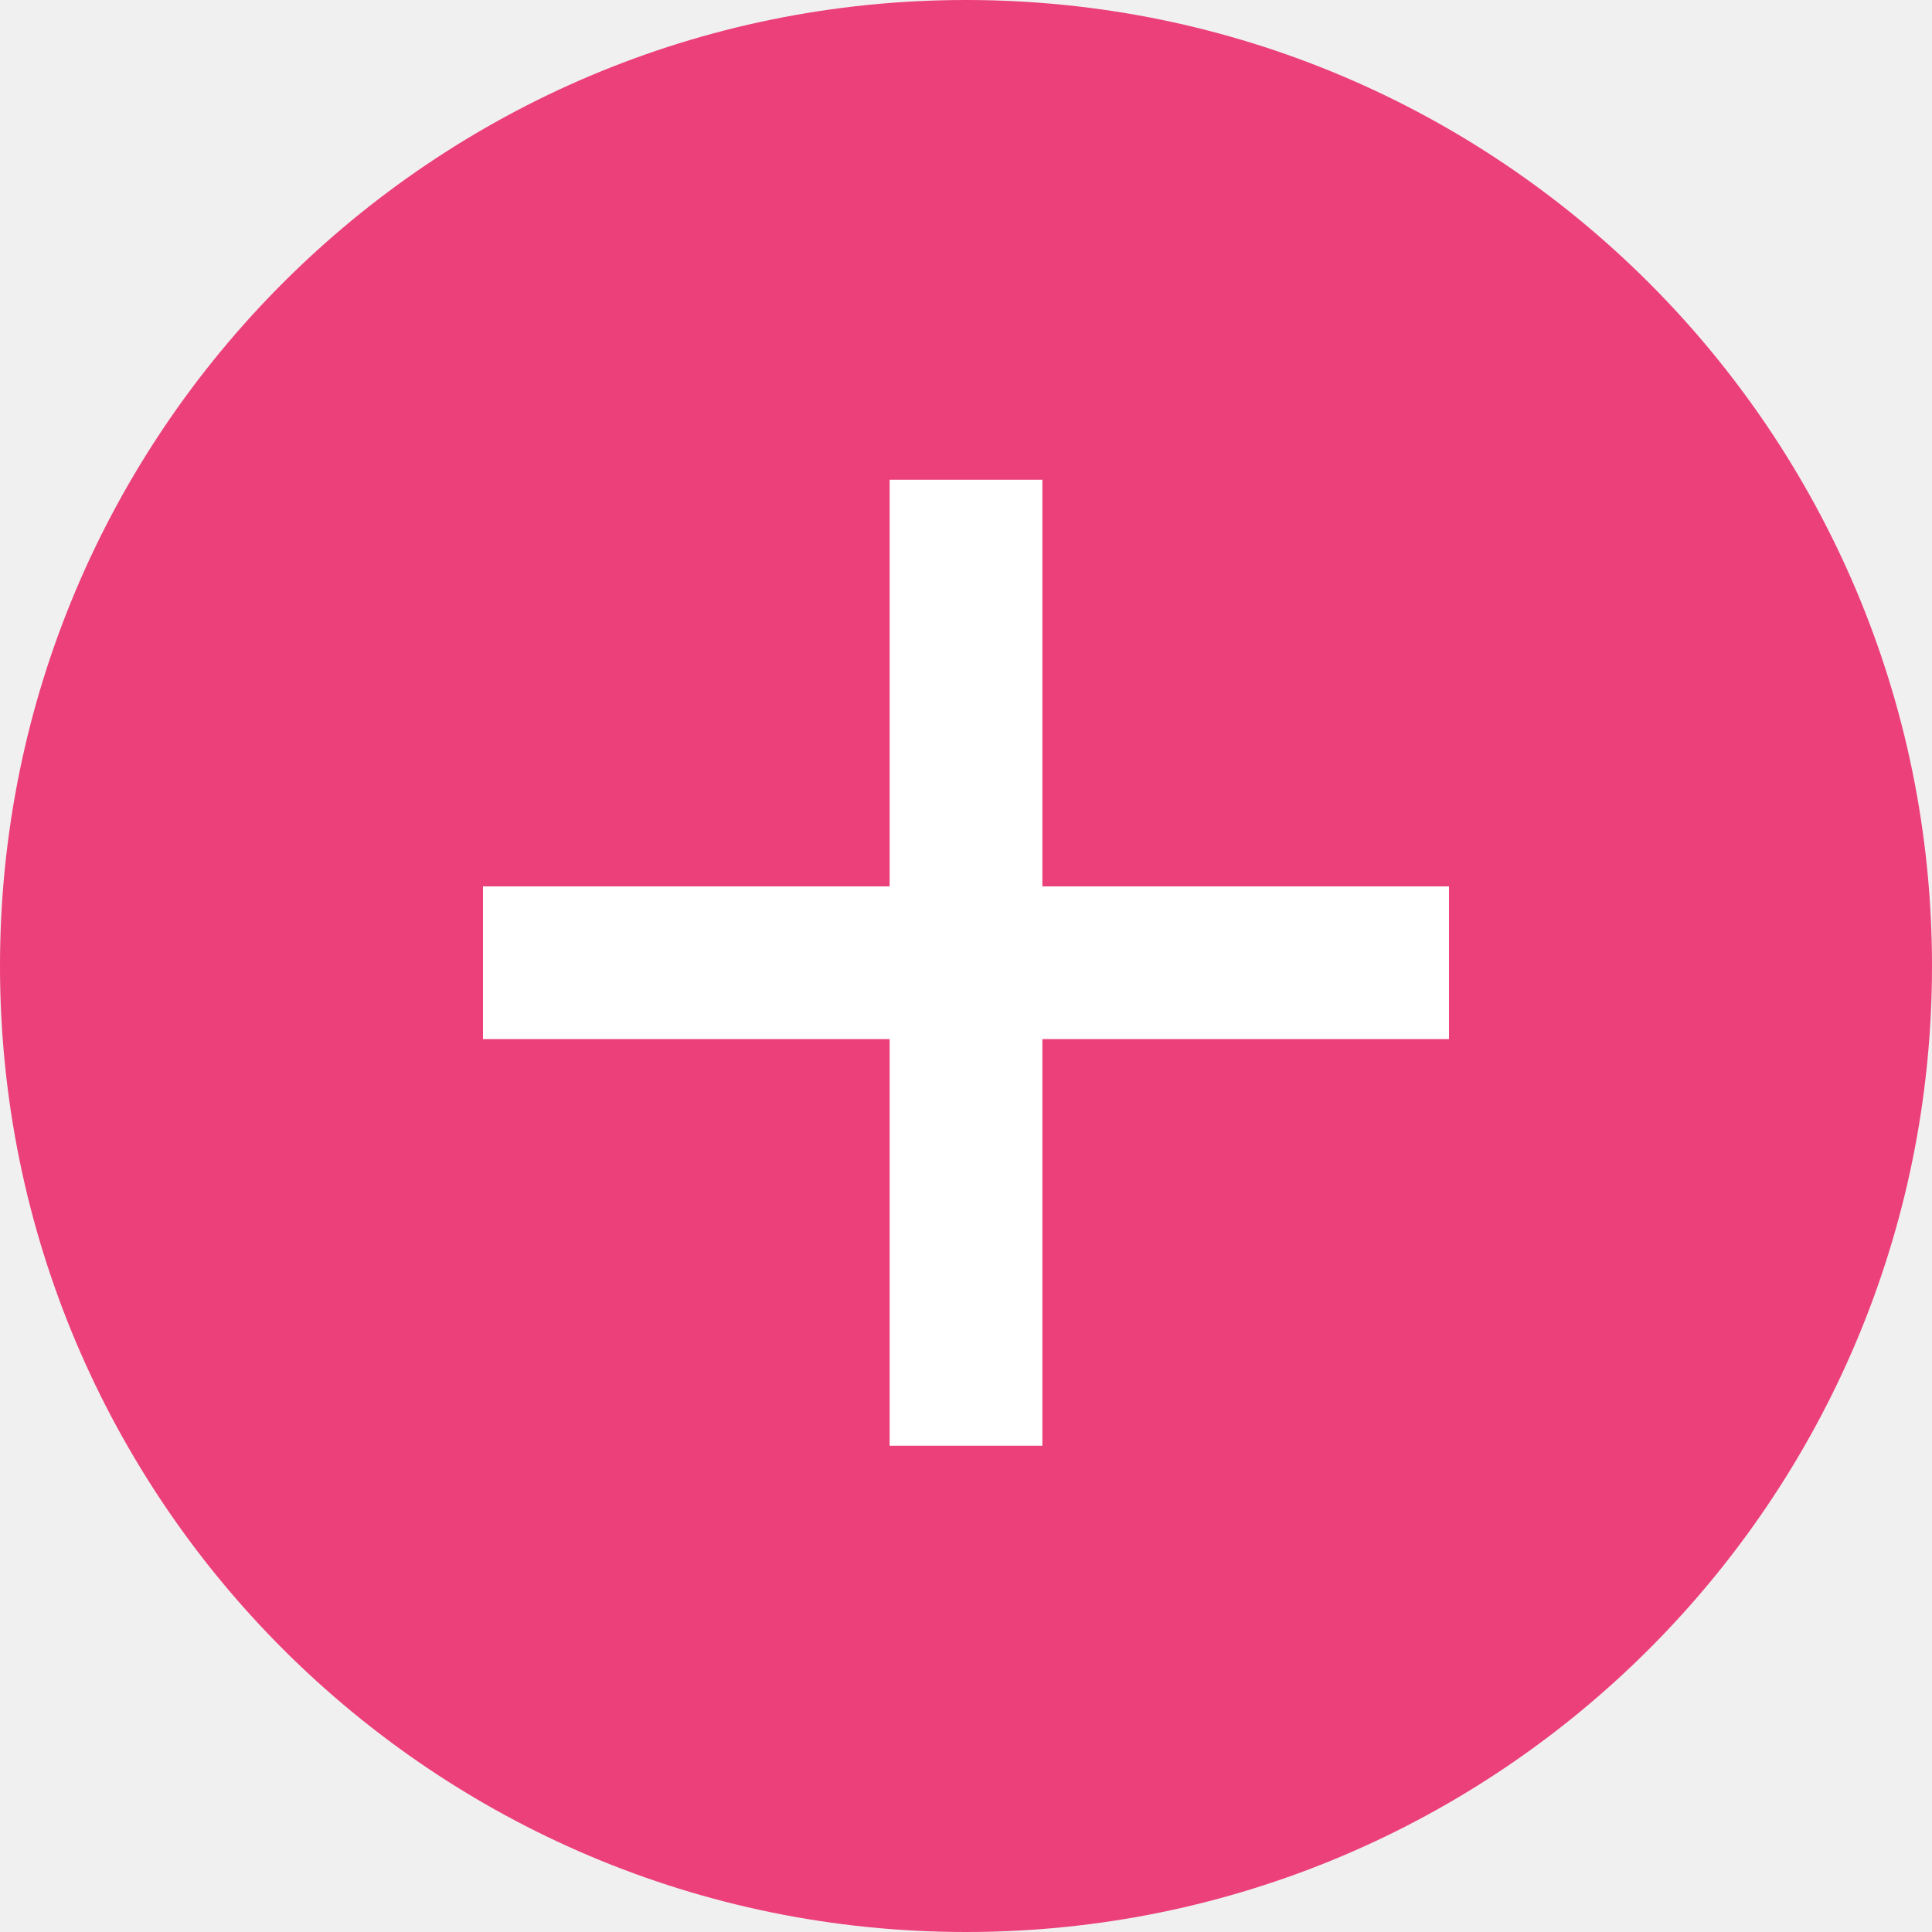
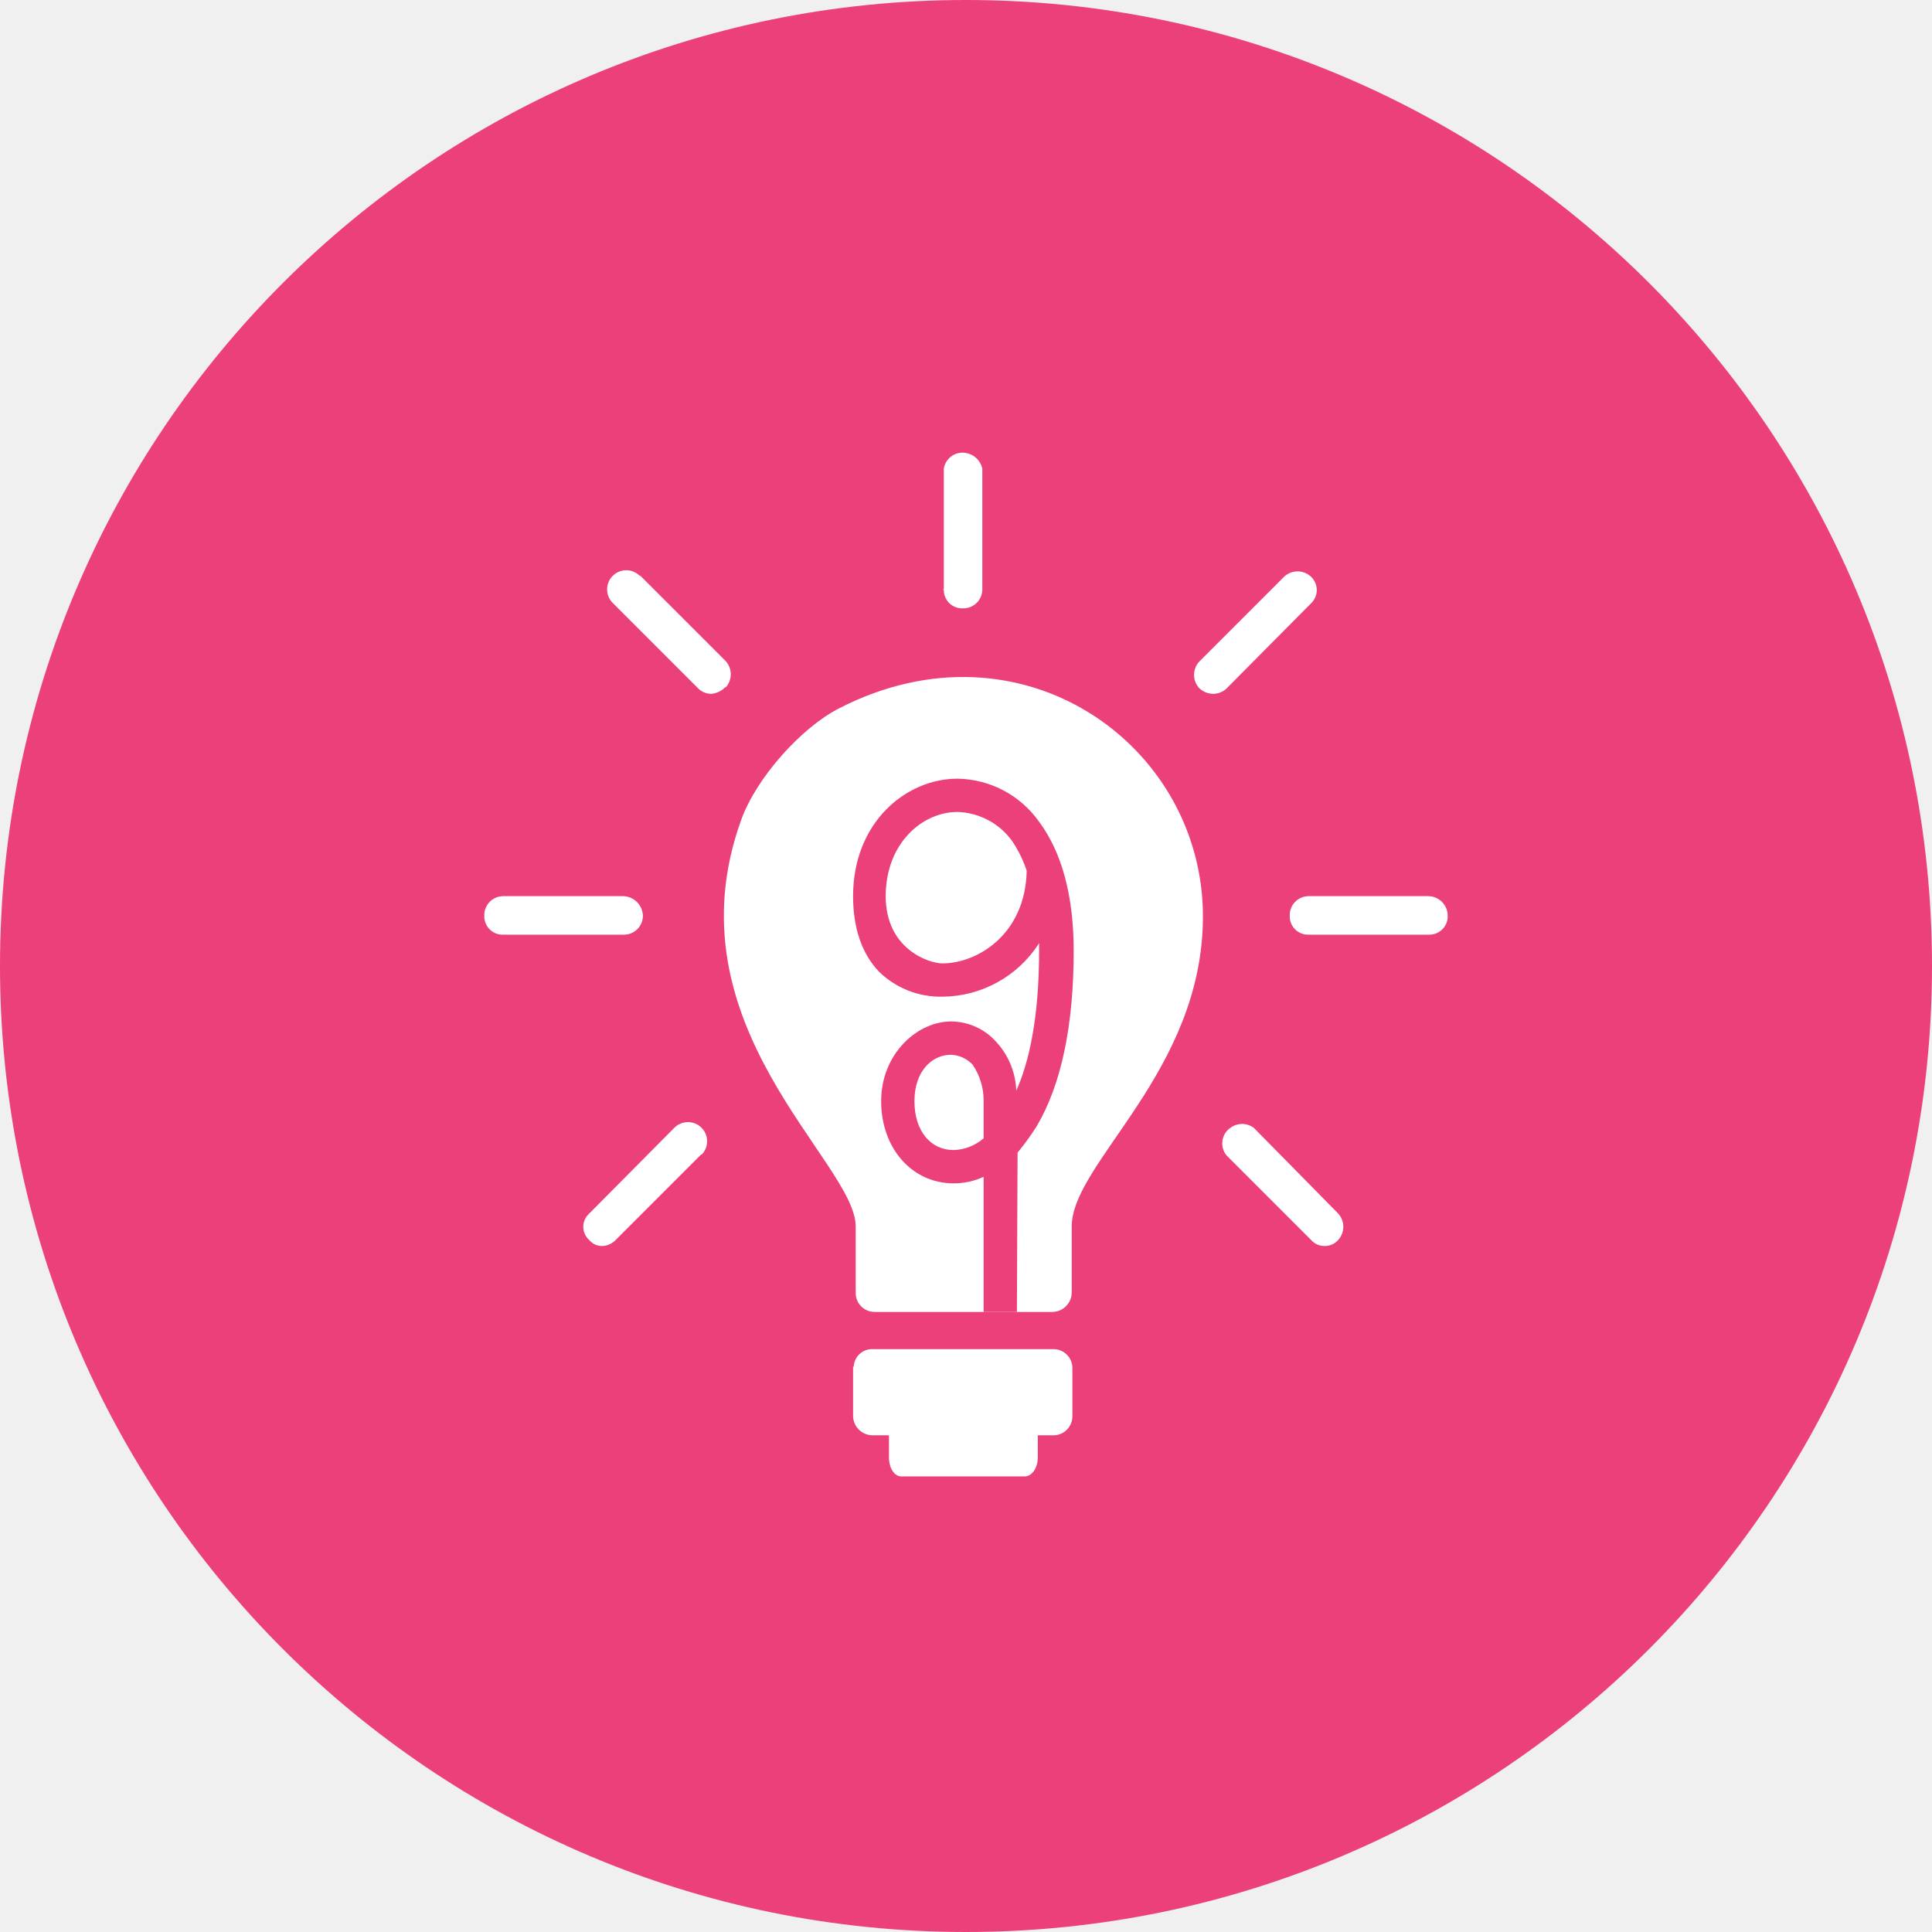
<svg xmlns="http://www.w3.org/2000/svg" width="296" height="296" viewBox="0 0 296 296">
  <g id="Layer_2" data-name="Layer 2">
    <g id="Layer_1-2" data-name="Layer 1">
      <circle cx="148" cy="148" r="148" fill="#ec407a" />
-       <polygon points="222 135.8 222 159.2 159.7 159.2 159.7 221.5 136.3 221.5 136.3 159.2 74 159.2 74 135.8 136.3 135.8 136.3 73.5 159.7 73.5 159.7 135.8 222 135.8" fill="#fff" />
+       <path d="M184.3,140.4c0-26.3-27.8-46.2-55.7-31.9-5.9,3-12.7,10.7-15,17-11.5,31.6,17.5,52.5,17.5,62.4V198a2.9,2.9,0,0,0,3,3h27.1a3,3,0,0,0,3-3V187.9C164.2,178.1,184.3,164.2,184.3,140.4Z" fill="#fff" />
+       <path d="M161.3,206.7H133.7a2.8,2.8,0,0,0-2.9,2.7h-.1V217a3,3,0,0,0,3,2.9h2.5v3.4c0,1.6.8,2.9,1.9,2.9H157c1.1,0,2-1.3,2-2.9v-3.4h2.4a2.9,2.9,0,0,0,2.9-2.9v-7.5a2.9,2.9,0,0,0-2.8-2.8Z" fill="#fff" />
+       <path d="M155.8,201h-5.1V180.3a10.9,10.9,0,0,1-4.6,1c-6.4,0-11.1-5.4-11.1-12.6s5.5-12.2,10.7-12.2a9.3,9.3,0,0,1,7,3.2,11.6,11.6,0,0,1,3,7.4c1.9-4.2,3.5-11,3.5-21.4v-1.2a17.7,17.7,0,0,1-14.8,8.2,13.5,13.5,0,0,1-9.7-3.8c-2.7-2.8-4-6.8-4-11.6,0-11.3,8.1-18,16-18a15.6,15.6,0,0,1,12.5,6.6c3.5,4.7,5.3,11.4,5.3,19.8,0,11.4-1.9,20.5-5.7,26.9a41,41,0,0,1-2.9,4Zm-10.1-39.4c-2.9,0-5.6,2.5-5.6,7.1s2.5,7.5,6,7.5a7.4,7.4,0,0,0,4.6-1.8v-5.8a9.7,9.7,0,0,0-1.7-5.5A4.8,4.8,0,0,0,145.7,161.6Zm1-37.2c-5.4,0-11,4.8-11,12.9s6.6,10.3,8.7,10.3c5.3,0,12.7-4.4,12.9-14.2a18.8,18.8,0,0,0-2.2-4.5A10.7,10.7,0,0,0,146.7,124.4Z" fill="#ec407a" />
+       <path d="M147.6,93.2a2.8,2.8,0,0,1-3-2.8c-.1,0-.1-.1,0-.2V71.8a2.9,2.9,0,0,1,3.4-2.4,3.1,3.1,0,0,1,2.5,2.4V90.2a2.9,2.9,0,0,1-2.8,3Z" fill="#fff" />
+       <path d="M218.8,143.2H200.5a2.8,2.8,0,0,1-2.9-2.9h0a2.9,2.9,0,0,1,2.9-3h18.3a3,3,0,0,1,3,3,2.8,2.8,0,0,1-2.8,2.9Z" fill="#fff" />
+       <path d="M95.5,143.2H77.1a2.8,2.8,0,0,1-2.9-2.9h0a2.9,2.9,0,0,1,2.9-3H95.5a3.1,3.1,0,0,1,3,3,2.9,2.9,0,0,1-2.9,2.9Z" fill="#fff" />
+       <path d="M109,106.3a2.8,2.8,0,0,1-2-.8L93.9,92.4A2.9,2.9,0,0,1,98,88.2h.1l13,13a3,3,0,0,1,.1,4.1h-.1A3.4,3.4,0,0,1,109,106.3Z" fill="#fff" />
+       <path d="M92.3,190.9a2.5,2.5,0,0,1-2-.9,2.7,2.7,0,0,1-.2-3.9l.2-.2,13-13.1a2.9,2.9,0,0,1,4.2,4.1h-.1l-13,13A3,3,0,0,1,92.3,190.9Z" fill="#fff" />
+       <path d="M203,190.9a2.7,2.7,0,0,1-2.1-.9l-13-13a2.9,2.9,0,0,1,.6-4.2,3,3,0,0,1,3.6,0L205,185.9a3,3,0,0,1,0,4.1A2.7,2.7,0,0,1,203,190.9Z" fill="#fff" />
+       <path d="M185.8,106.3a3.2,3.2,0,0,1-2-.8,3,3,0,0,1-.1-4.1.1.1,0,0,0,.1-.1l13-13a3,3,0,0,1,4.1.1,2.8,2.8,0,0,1,0,4l-13,13.1A3,3,0,0,1,185.8,106.3Z" fill="#fff" />
    </g>
  </g>
</svg>
